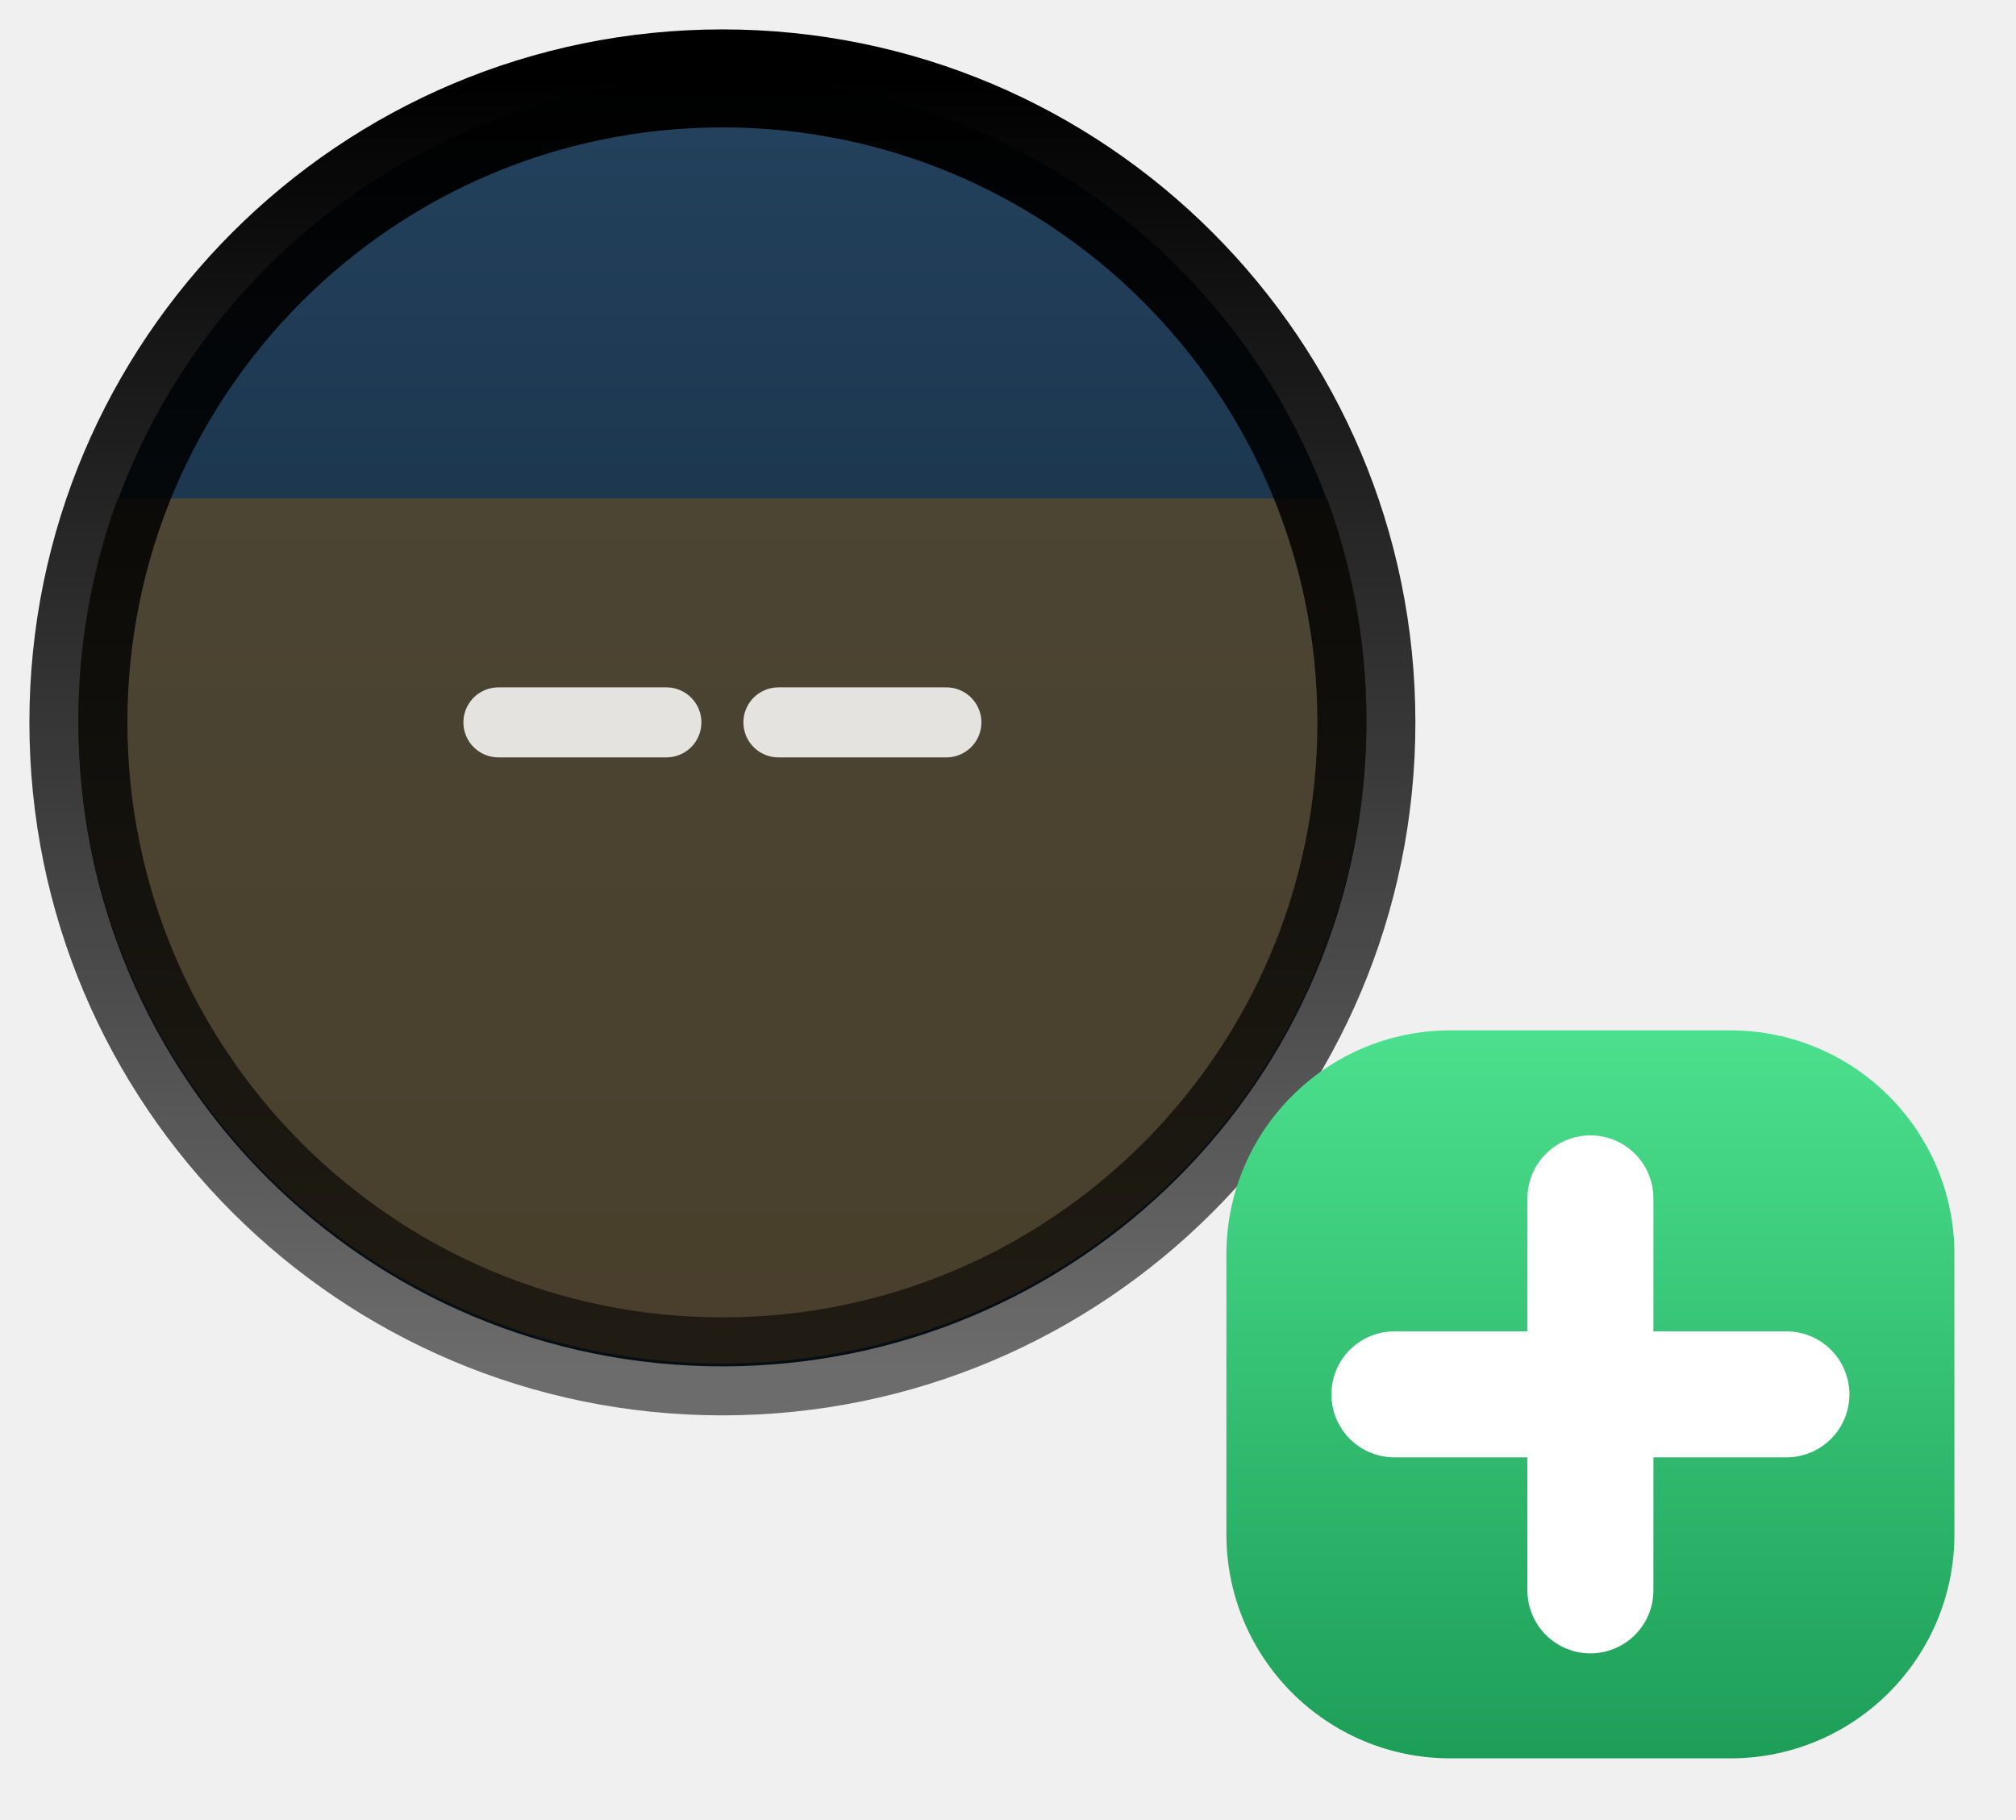
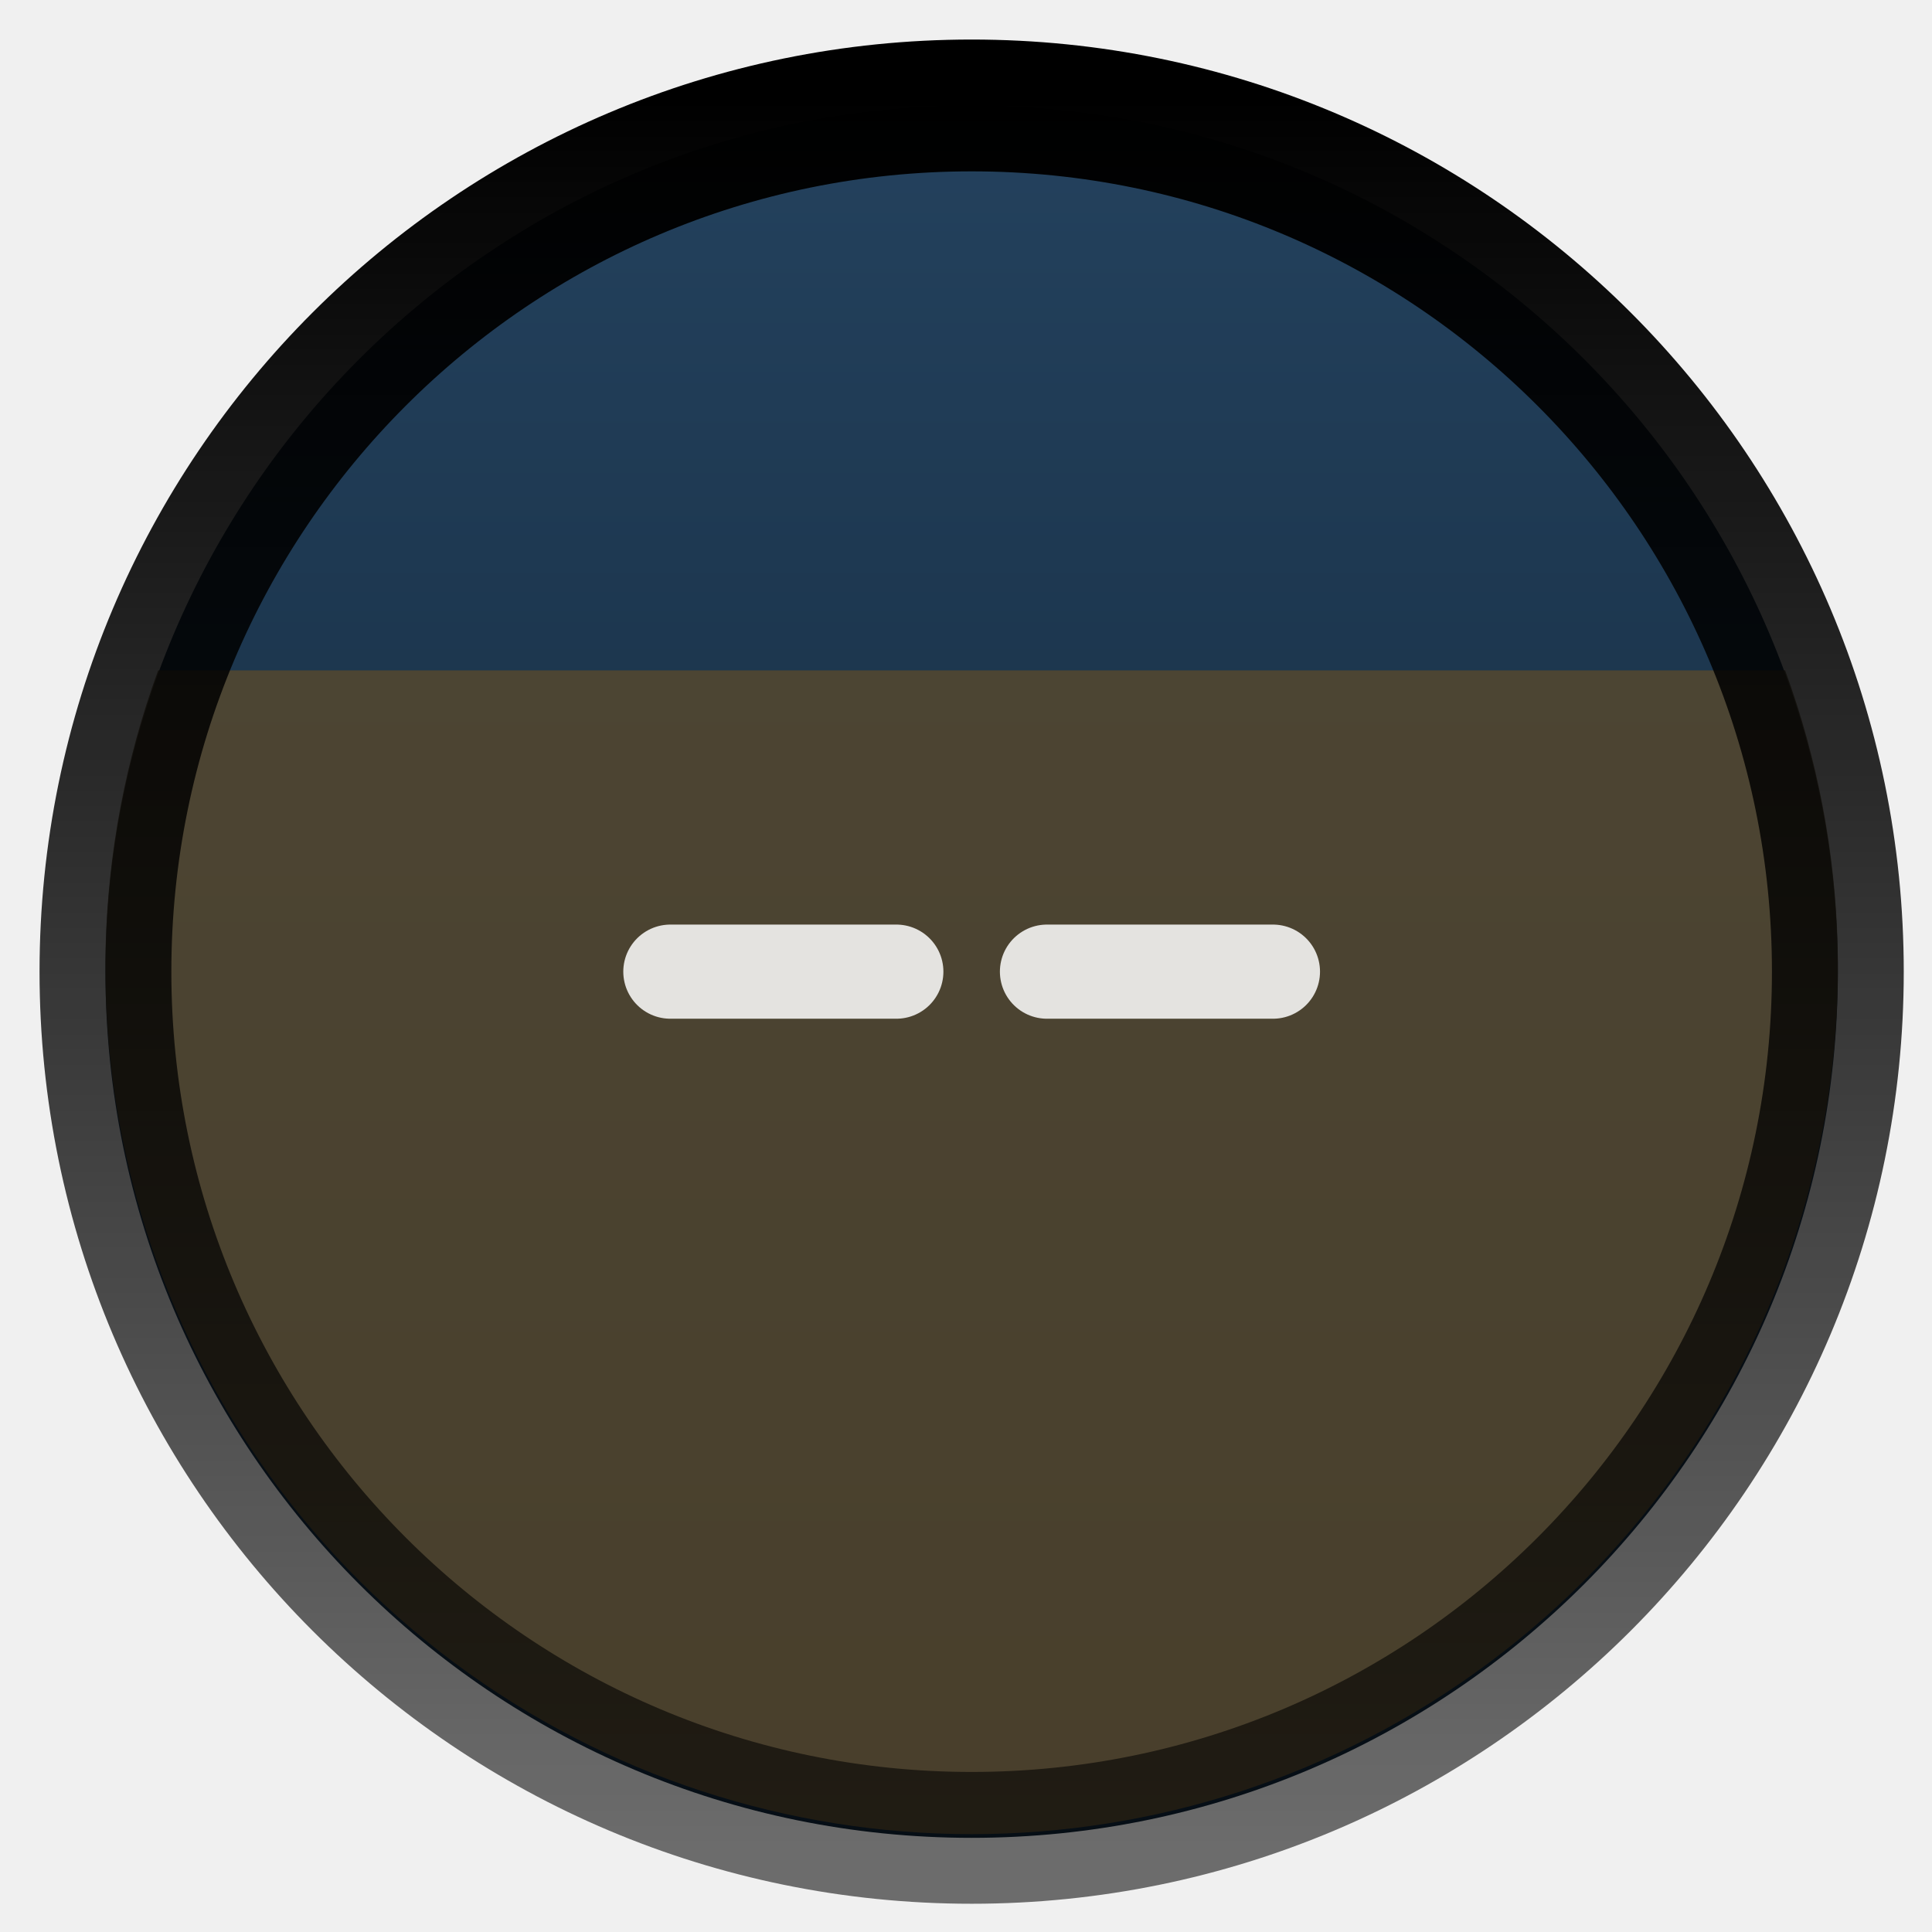
- <svg xmlns="http://www.w3.org/2000/svg" viewBox="0 0 72 65">
+ <svg xmlns="http://www.w3.org/2000/svg" viewBox="0 0 51.3 51.3">
  <defs>
    <linearGradient id="dgl" x1="0" y1="0" x2="0" y2="1">
      <stop stop-color="#24425e" />
      <stop offset="1" stop-color="#0d1f30" />
    </linearGradient>
    <linearGradient id="mtl" x1="0" y1="0" x2="0" y2="1">
      <stop stop-color="{{graphic1Color}}" />
      <stop offset="1" stop-color="{{graphic1Color}}" stop-opacity="0.55" />
    </linearGradient>
-     <linearGradient id="plusG" x1="0" y1="0" x2="0" y2="1">
-       <stop stop-color="#4be08d" />
-       <stop offset="1" stop-color="#1d9e58" />
-     </linearGradient>
  </defs>
  <g transform="translate(-22.2 -8.2)">
    <circle cx="48" cy="34" r="23" fill="url(#dgl)" />
    <path d="M26.4 26 A23 23 0 1 0 69.6 26 Z" fill="#5c4a2a" opacity="0.75" />
    <line x1="26.4" y1="26" x2="69.6" y2="26" stroke="{{graphic2Color}}" stroke-width="3.5" stroke-linecap="round" />
    <line x1="40" y1="34" x2="46" y2="34" stroke="#ffffff" stroke-width="2.5" stroke-linecap="round" opacity="0.85" />
    <line x1="50" y1="34" x2="56" y2="34" stroke="#ffffff" stroke-width="2.5" stroke-linecap="round" opacity="0.85" />
    <circle cx="48" cy="34" r="23" fill="none" stroke="url(#mtl)" stroke-width="3.5" />
-     <rect x="66" y="45" width="26" height="26" rx="8" fill="url(#plusG)" stroke="{{backgroundColor}}" stroke-width="3" />
-     <path d="M72 58h14M79 51v14" stroke="#ffffff" stroke-width="4.5" stroke-linecap="round" />
  </g>
</svg>
